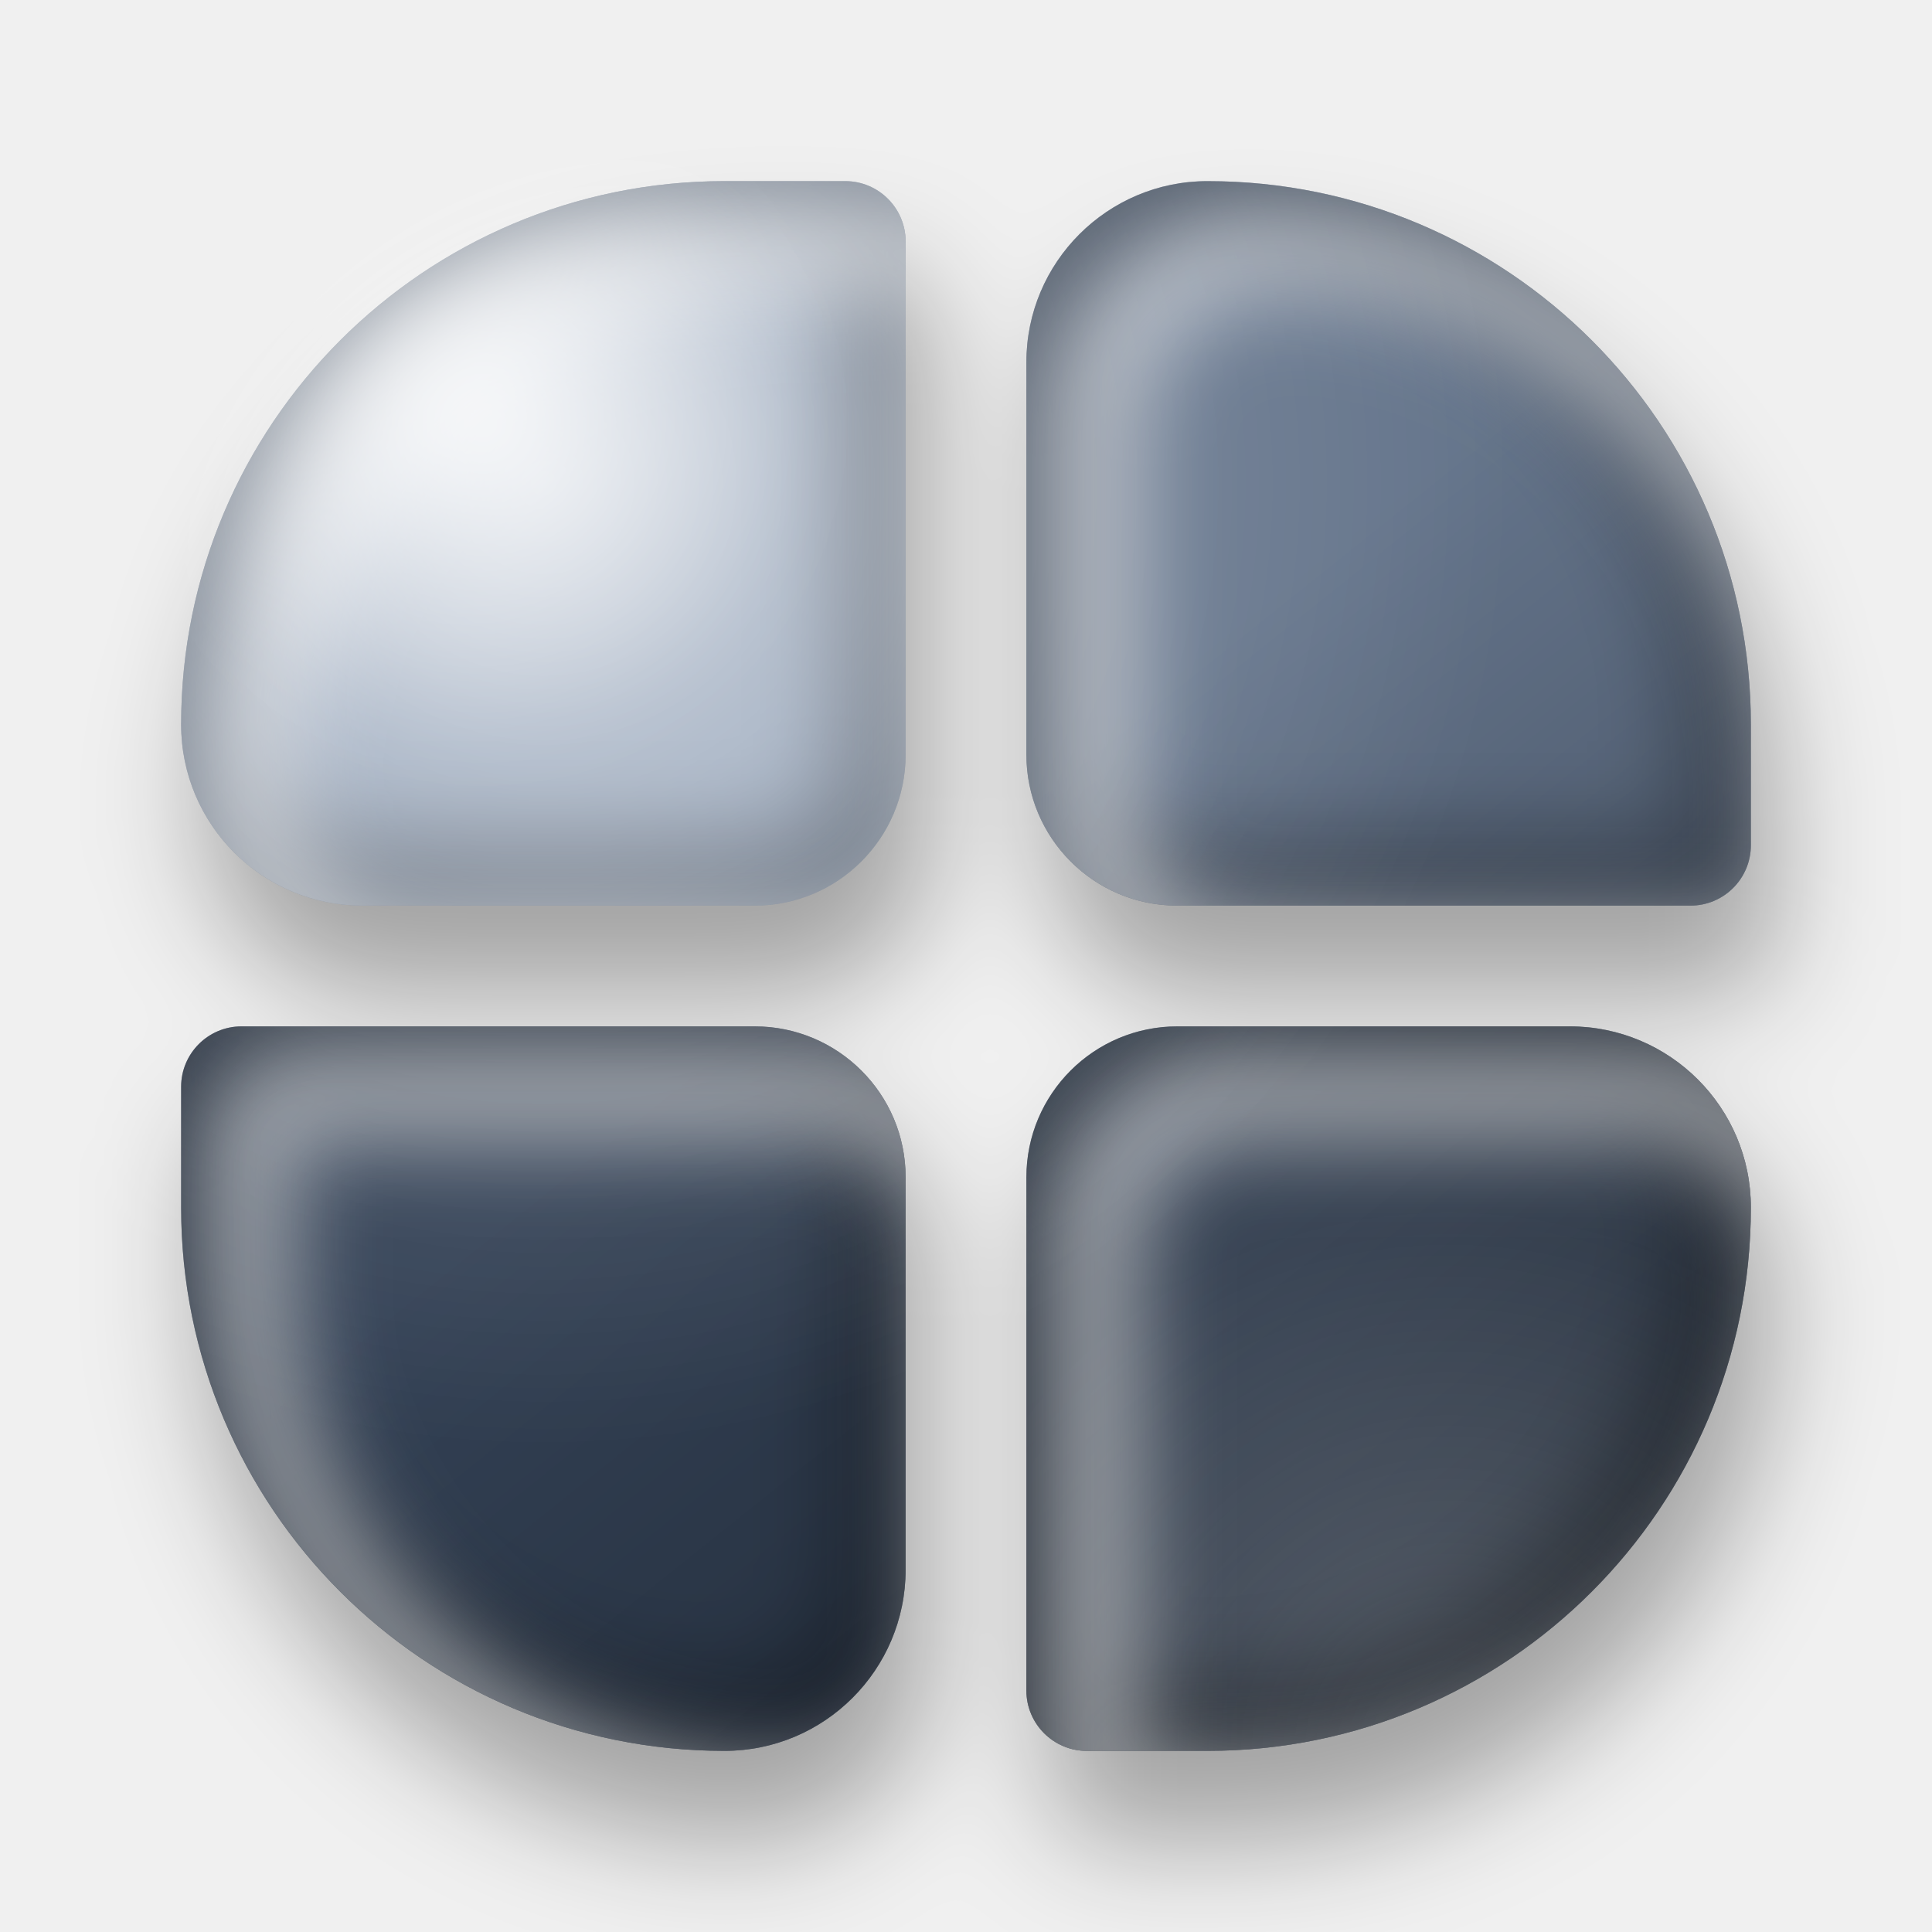
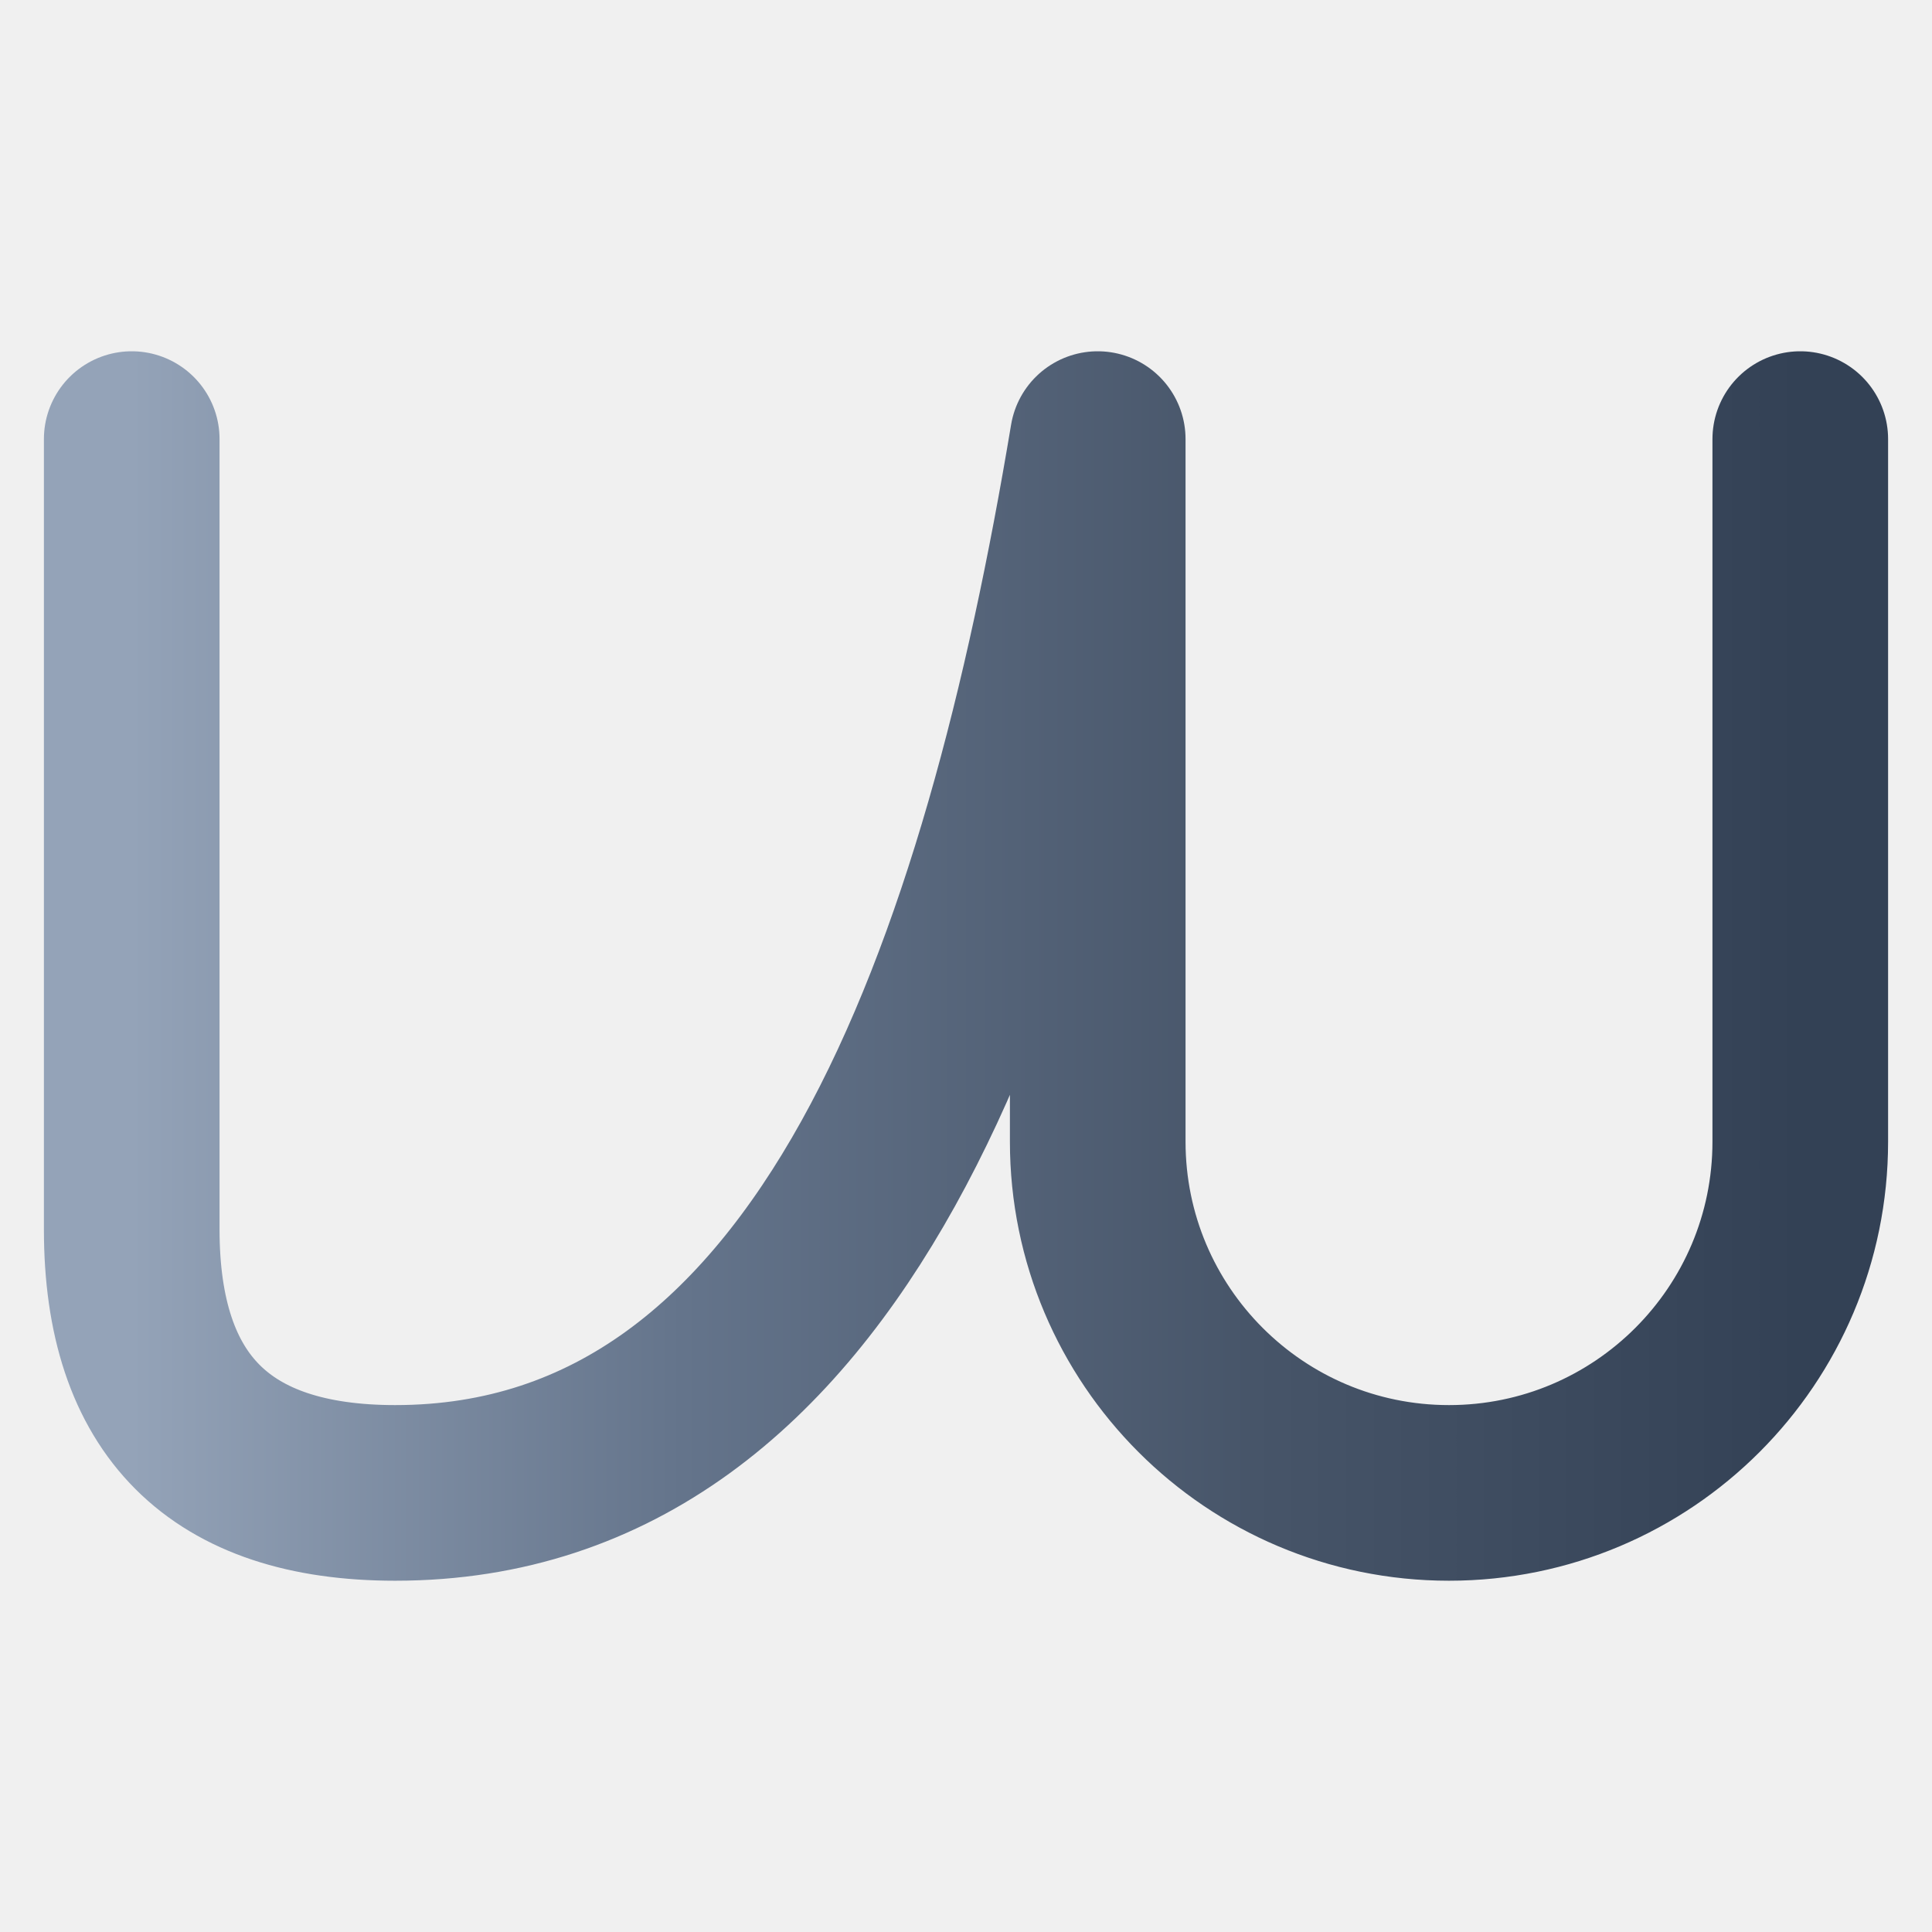
- <svg xmlns="http://www.w3.org/2000/svg" width="32" height="32" viewBox="0 0 32 32" fill="none">
+ <svg xmlns="http://www.w3.org/2000/svg" width="32" height="32" viewBox="3 -6 44 44" fill="none">
  <defs>
-     <filter id="fb" x="-30%" y="-30%" width="160%" height="170%">
-       <feGaussianBlur stdDeviation="0.95" />
-     </filter>
-     <filter id="fe" x="-30%" y="-30%" width="160%" height="160%">
-       <feGaussianBlur stdDeviation="0.7" />
-     </filter>
-     <filter id="fg" x="-50%" y="-50%" width="200%" height="200%">
-       <feGaussianBlur stdDeviation="0.55" />
-     </filter>
-     <clipPath id="fc0">
-       <path d="M3 12A9 9 0 0 1 12 3H14a1 1 0 0 1 1 1V12.5a2.5 2.5 0 0 1-2.5 2.5H6a3 3 0 0 1-3-3Z" />
-     </clipPath>
-     <linearGradient id="fs0" gradientUnits="userSpaceOnUse" x1="9" y1="8" x2="25" y2="28" gradientTransform="rotate(0 16 16)">
-       <stop offset="0.35" stop-color="#000" stop-opacity="0" />
-       <stop offset="1" stop-color="#000" stop-opacity="0.38" />
+     <linearGradient id="fg" gradientUnits="userSpaceOnUse" x1="6" y1="0" x2="44" y2="0">
+       <stop offset="0.00" stop-color="#94a3b8" />
+       <stop offset="0.33" stop-color="#64748b" />
+       <stop offset="0.67" stop-color="#475569" />
+       <stop offset="1.00" stop-color="#334155" />
    </linearGradient>
-     <radialGradient id="fh0" gradientUnits="userSpaceOnUse" cx="9" cy="8" r="16" gradientTransform="rotate(0 16 16)">
-       <stop stop-color="#fff" stop-opacity="0.55" />
-       <stop offset="0.5" stop-color="#fff" stop-opacity="0.14" />
-       <stop offset="1" stop-color="#fff" stop-opacity="0" />
-     </radialGradient>
-     <radialGradient id="fx0" gradientUnits="userSpaceOnUse" cx="8" cy="7" r="5.5" gradientTransform="rotate(0 16 16)">
-       <stop stop-color="#fff" stop-opacity="0.85" />
-       <stop offset="1" stop-color="#fff" stop-opacity="0" />
-     </radialGradient>
-     <radialGradient id="fr0" gradientUnits="userSpaceOnUse" cx="24" cy="29" r="9" gradientTransform="rotate(0 16 16)">
-       <stop stop-color="#fff" stop-opacity="0.2" />
-       <stop offset="1" stop-color="#fff" stop-opacity="0" />
-     </radialGradient>
-     <clipPath id="fc1">
-       <path d="M3 12A9 9 0 0 1 12 3H14a1 1 0 0 1 1 1V12.5a2.5 2.5 0 0 1-2.5 2.5H6a3 3 0 0 1-3-3Z" />
-     </clipPath>
-     <linearGradient id="fs1" gradientUnits="userSpaceOnUse" x1="9" y1="8" x2="25" y2="28" gradientTransform="rotate(-90 16 16)">
-       <stop offset="0.35" stop-color="#000" stop-opacity="0" />
-       <stop offset="1" stop-color="#000" stop-opacity="0.38" />
-     </linearGradient>
-     <radialGradient id="fh1" gradientUnits="userSpaceOnUse" cx="9" cy="8" r="16" gradientTransform="rotate(-90 16 16)">
-       <stop stop-color="#fff" stop-opacity="0.55" />
-       <stop offset="0.5" stop-color="#fff" stop-opacity="0.14" />
-       <stop offset="1" stop-color="#fff" stop-opacity="0" />
-     </radialGradient>
-     <radialGradient id="fx1" gradientUnits="userSpaceOnUse" cx="8" cy="7" r="5.5" gradientTransform="rotate(-90 16 16)">
-       <stop stop-color="#fff" stop-opacity="0.85" />
-       <stop offset="1" stop-color="#fff" stop-opacity="0" />
-     </radialGradient>
-     <radialGradient id="fr1" gradientUnits="userSpaceOnUse" cx="24" cy="29" r="9" gradientTransform="rotate(-90 16 16)">
-       <stop stop-color="#fff" stop-opacity="0.2" />
-       <stop offset="1" stop-color="#fff" stop-opacity="0" />
-     </radialGradient>
-     <clipPath id="fc2">
-       <path d="M3 12A9 9 0 0 1 12 3H14a1 1 0 0 1 1 1V12.5a2.5 2.5 0 0 1-2.5 2.5H6a3 3 0 0 1-3-3Z" />
-     </clipPath>
-     <linearGradient id="fs2" gradientUnits="userSpaceOnUse" x1="9" y1="8" x2="25" y2="28" gradientTransform="rotate(-180 16 16)">
-       <stop offset="0.35" stop-color="#000" stop-opacity="0" />
-       <stop offset="1" stop-color="#000" stop-opacity="0.38" />
-     </linearGradient>
-     <radialGradient id="fh2" gradientUnits="userSpaceOnUse" cx="9" cy="8" r="16" gradientTransform="rotate(-180 16 16)">
-       <stop stop-color="#fff" stop-opacity="0.55" />
-       <stop offset="0.5" stop-color="#fff" stop-opacity="0.14" />
-       <stop offset="1" stop-color="#fff" stop-opacity="0" />
-     </radialGradient>
-     <radialGradient id="fx2" gradientUnits="userSpaceOnUse" cx="8" cy="7" r="5.5" gradientTransform="rotate(-180 16 16)">
-       <stop stop-color="#fff" stop-opacity="0.85" />
-       <stop offset="1" stop-color="#fff" stop-opacity="0" />
-     </radialGradient>
-     <radialGradient id="fr2" gradientUnits="userSpaceOnUse" cx="24" cy="29" r="9" gradientTransform="rotate(-180 16 16)">
-       <stop stop-color="#fff" stop-opacity="0.2" />
-       <stop offset="1" stop-color="#fff" stop-opacity="0" />
-     </radialGradient>
-     <clipPath id="fc3">
-       <path d="M3 12A9 9 0 0 1 12 3H14a1 1 0 0 1 1 1V12.5a2.5 2.5 0 0 1-2.5 2.5H6a3 3 0 0 1-3-3Z" />
-     </clipPath>
-     <linearGradient id="fs3" gradientUnits="userSpaceOnUse" x1="9" y1="8" x2="25" y2="28" gradientTransform="rotate(-270 16 16)">
-       <stop offset="0.35" stop-color="#000" stop-opacity="0" />
-       <stop offset="1" stop-color="#000" stop-opacity="0.38" />
-     </linearGradient>
-     <radialGradient id="fh3" gradientUnits="userSpaceOnUse" cx="9" cy="8" r="16" gradientTransform="rotate(-270 16 16)">
-       <stop stop-color="#fff" stop-opacity="0.55" />
-       <stop offset="0.5" stop-color="#fff" stop-opacity="0.14" />
-       <stop offset="1" stop-color="#fff" stop-opacity="0" />
-     </radialGradient>
-     <radialGradient id="fx3" gradientUnits="userSpaceOnUse" cx="8" cy="7" r="5.5" gradientTransform="rotate(-270 16 16)">
-       <stop stop-color="#fff" stop-opacity="0.85" />
-       <stop offset="1" stop-color="#fff" stop-opacity="0" />
-     </radialGradient>
-     <radialGradient id="fr3" gradientUnits="userSpaceOnUse" cx="24" cy="29" r="9" gradientTransform="rotate(-270 16 16)">
-       <stop stop-color="#fff" stop-opacity="0.2" />
-       <stop offset="1" stop-color="#fff" stop-opacity="0" />
-     </radialGradient>
  </defs>
-   <g filter="url(#fb)" fill-opacity="0.32" transform="translate(0.4 1.5)">
-     <path d="M3 12A9 9 0 0 1 12 3H14a1 1 0 0 1 1 1V12.5a2.5 2.5 0 0 1-2.5 2.5H6a3 3 0 0 1-3-3Z" fill="#000" transform="rotate(0 16 16)" />
-     <path d="M3 12A9 9 0 0 1 12 3H14a1 1 0 0 1 1 1V12.5a2.5 2.5 0 0 1-2.5 2.5H6a3 3 0 0 1-3-3Z" fill="#000" transform="rotate(90 16 16)" />
-     <path d="M3 12A9 9 0 0 1 12 3H14a1 1 0 0 1 1 1V12.5a2.5 2.5 0 0 1-2.5 2.5H6a3 3 0 0 1-3-3Z" fill="#000" transform="rotate(180 16 16)" />
-     <path d="M3 12A9 9 0 0 1 12 3H14a1 1 0 0 1 1 1V12.5a2.5 2.5 0 0 1-2.5 2.5H6a3 3 0 0 1-3-3Z" fill="#000" transform="rotate(270 16 16)" />
-   </g>
-   <g transform="rotate(0 16 16)">
-     <path d="M3 12A9 9 0 0 1 12 3H14a1 1 0 0 1 1 1V12.5a2.5 2.5 0 0 1-2.5 2.5H6a3 3 0 0 1-3-3Z" fill="#94a3b8" />
-     <path d="M3 12A9 9 0 0 1 12 3H14a1 1 0 0 1 1 1V12.5a2.5 2.5 0 0 1-2.5 2.5H6a3 3 0 0 1-3-3Z" fill="url(#fs0)" />
-     <path d="M3 12A9 9 0 0 1 12 3H14a1 1 0 0 1 1 1V12.5a2.5 2.5 0 0 1-2.5 2.5H6a3 3 0 0 1-3-3Z" fill="url(#fr0)" />
-     <g clip-path="url(#fc0)">
-       <path d="M3 12A9 9 0 0 1 12 3H14a1 1 0 0 1 1 1V12.5a2.5 2.5 0 0 1-2.5 2.5H6a3 3 0 0 1-3-3Z" fill="none" stroke="#000" stroke-opacity="0.3" stroke-width="2.4" filter="url(#fe)" />
-       <g transform="translate(1.100 1.100)">
-         <path d="M3 12A9 9 0 0 1 12 3H14a1 1 0 0 1 1 1V12.5a2.5 2.5 0 0 1-2.5 2.5H6a3 3 0 0 1-3-3Z" fill="none" stroke="#fff" stroke-opacity="0.5" stroke-width="1.6" filter="url(#fe)" transform="translate(0.000 0.000)" />
-       </g>
-     </g>
-     <path d="M3 12A9 9 0 0 1 12 3H14a1 1 0 0 1 1 1V12.5a2.5 2.5 0 0 1-2.5 2.5H6a3 3 0 0 1-3-3Z" fill="url(#fh0)" />
-     <path d="M3 12A9 9 0 0 1 12 3H14a1 1 0 0 1 1 1V12.5a2.5 2.5 0 0 1-2.5 2.5H6a3 3 0 0 1-3-3Z" fill="url(#fx0)" filter="url(#fg)" />
-   </g>
-   <g transform="rotate(90 16 16)">
-     <path d="M3 12A9 9 0 0 1 12 3H14a1 1 0 0 1 1 1V12.5a2.5 2.5 0 0 1-2.5 2.5H6a3 3 0 0 1-3-3Z" fill="#64748b" />
-     <path d="M3 12A9 9 0 0 1 12 3H14a1 1 0 0 1 1 1V12.5a2.5 2.5 0 0 1-2.5 2.5H6a3 3 0 0 1-3-3Z" fill="url(#fs1)" />
-     <path d="M3 12A9 9 0 0 1 12 3H14a1 1 0 0 1 1 1V12.5a2.5 2.5 0 0 1-2.5 2.5H6a3 3 0 0 1-3-3Z" fill="url(#fr1)" />
-     <g clip-path="url(#fc1)">
-       <path d="M3 12A9 9 0 0 1 12 3H14a1 1 0 0 1 1 1V12.5a2.5 2.5 0 0 1-2.5 2.5H6a3 3 0 0 1-3-3Z" fill="none" stroke="#000" stroke-opacity="0.3" stroke-width="2.4" filter="url(#fe)" />
-       <g transform="translate(1.100 -1.100)">
-         <path d="M3 12A9 9 0 0 1 12 3H14a1 1 0 0 1 1 1V12.5a2.5 2.5 0 0 1-2.5 2.5H6a3 3 0 0 1-3-3Z" fill="none" stroke="#fff" stroke-opacity="0.5" stroke-width="1.6" filter="url(#fe)" transform="translate(0.000 0.000)" />
-       </g>
-     </g>
-     <path d="M3 12A9 9 0 0 1 12 3H14a1 1 0 0 1 1 1V12.5a2.5 2.5 0 0 1-2.5 2.5H6a3 3 0 0 1-3-3Z" fill="url(#fh1)" />
-     <path d="M3 12A9 9 0 0 1 12 3H14a1 1 0 0 1 1 1V12.5a2.5 2.5 0 0 1-2.5 2.5H6a3 3 0 0 1-3-3Z" fill="url(#fx1)" filter="url(#fg)" />
-   </g>
-   <g transform="rotate(180 16 16)">
-     <path d="M3 12A9 9 0 0 1 12 3H14a1 1 0 0 1 1 1V12.5a2.5 2.5 0 0 1-2.5 2.5H6a3 3 0 0 1-3-3Z" fill="#475569" />
-     <path d="M3 12A9 9 0 0 1 12 3H14a1 1 0 0 1 1 1V12.5a2.5 2.5 0 0 1-2.5 2.5H6a3 3 0 0 1-3-3Z" fill="url(#fs2)" />
-     <path d="M3 12A9 9 0 0 1 12 3H14a1 1 0 0 1 1 1V12.5a2.5 2.5 0 0 1-2.5 2.5H6a3 3 0 0 1-3-3Z" fill="url(#fr2)" />
-     <g clip-path="url(#fc2)">
-       <path d="M3 12A9 9 0 0 1 12 3H14a1 1 0 0 1 1 1V12.5a2.5 2.5 0 0 1-2.5 2.5H6a3 3 0 0 1-3-3Z" fill="none" stroke="#000" stroke-opacity="0.3" stroke-width="2.4" filter="url(#fe)" />
-       <g transform="translate(-1.100 -1.100)">
-         <path d="M3 12A9 9 0 0 1 12 3H14a1 1 0 0 1 1 1V12.5a2.5 2.5 0 0 1-2.5 2.5H6a3 3 0 0 1-3-3Z" fill="none" stroke="#fff" stroke-opacity="0.5" stroke-width="1.6" filter="url(#fe)" transform="translate(0.000 0.000)" />
-       </g>
-     </g>
-     <path d="M3 12A9 9 0 0 1 12 3H14a1 1 0 0 1 1 1V12.5a2.5 2.5 0 0 1-2.5 2.5H6a3 3 0 0 1-3-3Z" fill="url(#fh2)" />
-     <path d="M3 12A9 9 0 0 1 12 3H14a1 1 0 0 1 1 1V12.5a2.5 2.5 0 0 1-2.5 2.5H6a3 3 0 0 1-3-3Z" fill="url(#fx2)" filter="url(#fg)" />
-   </g>
-   <g transform="rotate(270 16 16)">
-     <path d="M3 12A9 9 0 0 1 12 3H14a1 1 0 0 1 1 1V12.5a2.5 2.5 0 0 1-2.5 2.5H6a3 3 0 0 1-3-3Z" fill="#334155" />
-     <path d="M3 12A9 9 0 0 1 12 3H14a1 1 0 0 1 1 1V12.5a2.5 2.5 0 0 1-2.5 2.5H6a3 3 0 0 1-3-3Z" fill="url(#fs3)" />
-     <path d="M3 12A9 9 0 0 1 12 3H14a1 1 0 0 1 1 1V12.5a2.5 2.5 0 0 1-2.5 2.5H6a3 3 0 0 1-3-3Z" fill="url(#fr3)" />
-     <g clip-path="url(#fc3)">
-       <path d="M3 12A9 9 0 0 1 12 3H14a1 1 0 0 1 1 1V12.5a2.5 2.5 0 0 1-2.5 2.5H6a3 3 0 0 1-3-3Z" fill="none" stroke="#000" stroke-opacity="0.3" stroke-width="2.4" filter="url(#fe)" />
-       <g transform="translate(-1.100 1.100)">
-         <path d="M3 12A9 9 0 0 1 12 3H14a1 1 0 0 1 1 1V12.5a2.5 2.5 0 0 1-2.5 2.5H6a3 3 0 0 1-3-3Z" fill="none" stroke="#fff" stroke-opacity="0.5" stroke-width="1.6" filter="url(#fe)" transform="translate(0.000 0.000)" />
-       </g>
-     </g>
-     <path d="M3 12A9 9 0 0 1 12 3H14a1 1 0 0 1 1 1V12.5a2.5 2.5 0 0 1-2.5 2.5H6a3 3 0 0 1-3-3Z" fill="url(#fh3)" />
-     <path d="M3 12A9 9 0 0 1 12 3H14a1 1 0 0 1 1 1V12.5a2.5 2.5 0 0 1-2.5 2.5H6a3 3 0 0 1-3-3Z" fill="url(#fx3)" filter="url(#fg)" />
-   </g>
+   <path d="M6 4V22Q6 28 12 28C22 28 26 16 28 4V20A8 8 0 0 0 44 20V4" stroke="url(#fg)" stroke-width="4" stroke-linecap="round" stroke-linejoin="round" fill="none" />
</svg>
